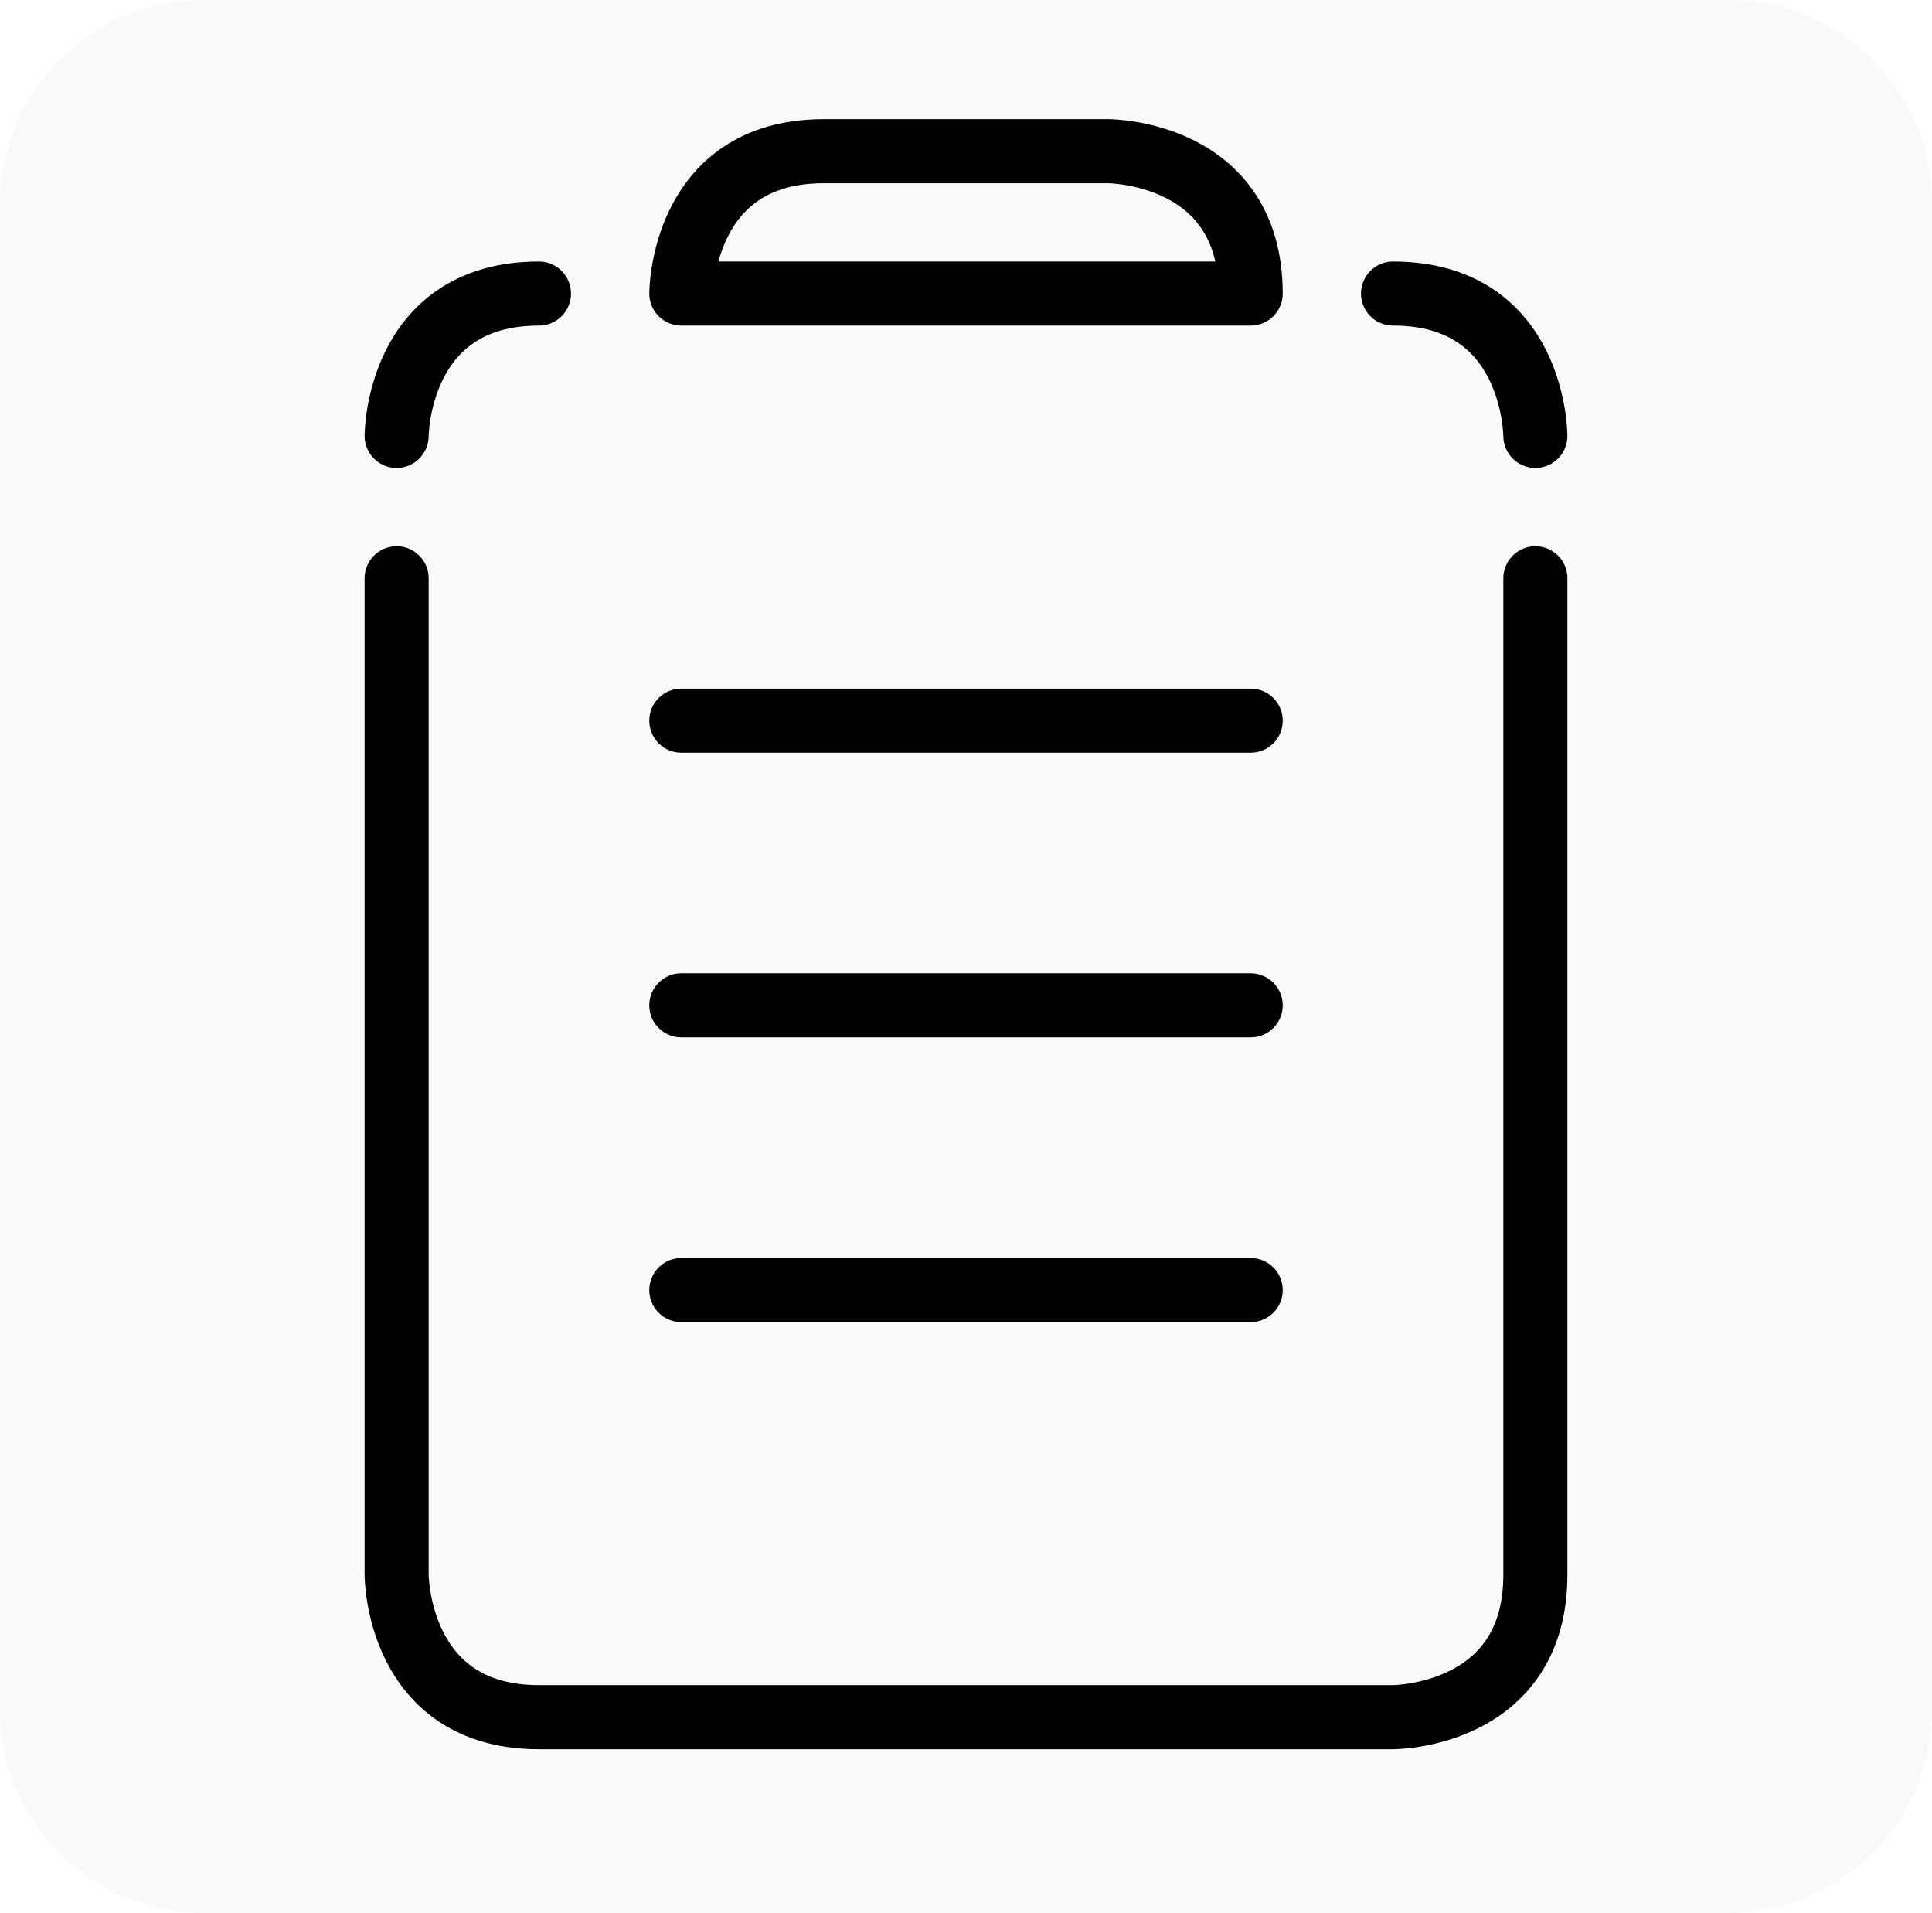
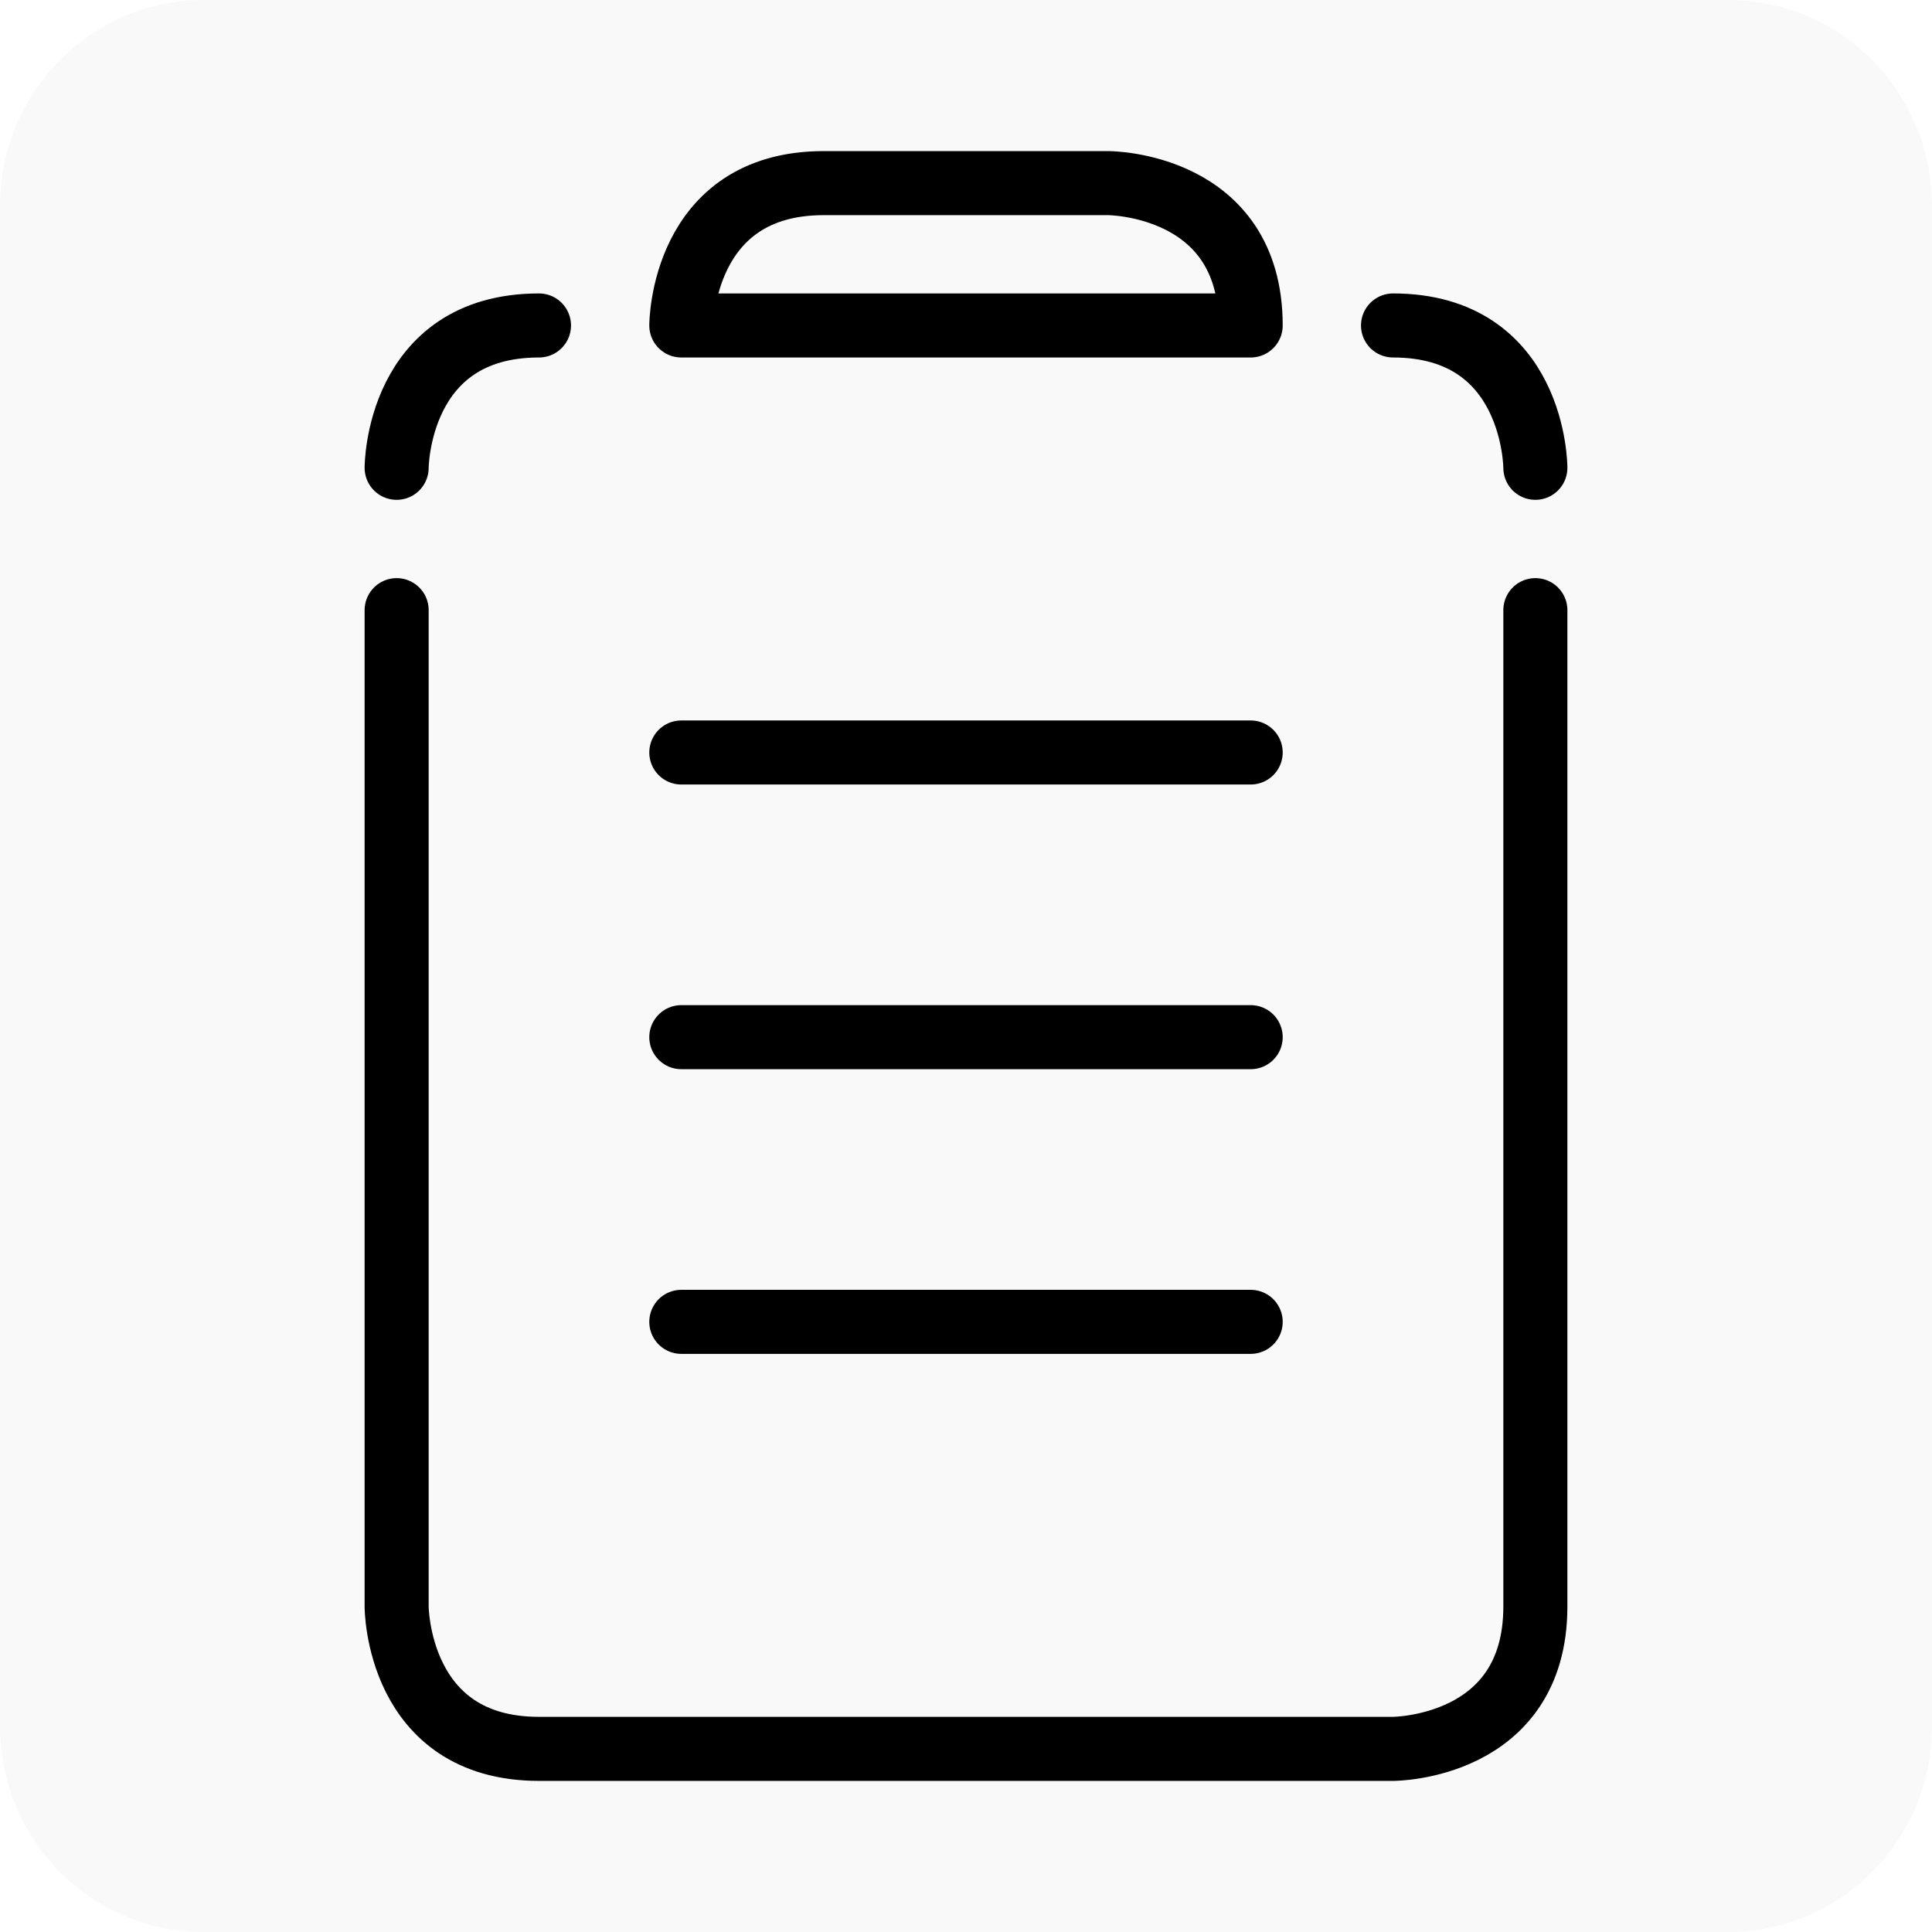
- <svg xmlns="http://www.w3.org/2000/svg" width="271.462" height="268.718" viewBox="0 0 271.462 268.718" version="1.2" id="svg12">
+ <svg xmlns="http://www.w3.org/2000/svg" width="271.462" height="271.462" viewBox="0 0 271.462 271.462" version="1.2" id="svg12">
  <defs id="defs12" />
  <g id="surface11262" transform="translate(-44.26887,-18.76032)">
-     <rect style="fill:#f9f9f9;stroke:none;stroke-width:9;stroke-linecap:square;stroke-dasharray:none" id="rect14" width="271.462" height="268.718" x="44.269" y="18.76" ry="28.613" rx="28.613" />
-     <path id="path14" style="fill:none;stroke:#000000;stroke-width:9;stroke-linecap:round;stroke-linejoin:round;stroke-miterlimit:10;stroke-dasharray:none;stroke-opacity:1" d="m 140,200 c 0,0 80,0 80,0 M 189.998,40 c 0,0 0,0 -30.006,0 0,0 0,0 40.008,0 m 0,0 c 0,0 20,0 20,20 m -80,0 c 0,0 0,-20 20,-20 m -20,120 c 0,0 80,0 80,0 m -80,-40 c 0,0 80,0 80,0 M 200,60 c 0,0 0,0 -60,0 0,0 0,0 80,0 m 40,20 c 0,0 0,-20 -20,-20 M 100,80 c 0,0 0,-20 20,-20 m 140,180 c 0,0 0,0 0,-140 M 120,260 c 0,0 120,0 120,0 0,0 20,0 20,-20 M 100,180 c 0,0 0,60 0,60 0,0 0,20 20,20 M 100,100 c 0,0 0,0 0,80" />
+     <rect style="fill:#f9f9f9;stroke:none;stroke-width:9.046;stroke-linecap:square;stroke-dasharray:none" id="rect14" width="271.462" height="271.462" x="44.269" y="18.76" ry="28.905" rx="28.613" />
+     <path id="path14" style="fill:none;stroke:#000000;stroke-width:9;stroke-linecap:round;stroke-linejoin:round;stroke-miterlimit:10;stroke-dasharray:none;stroke-opacity:1" d="m 140,204.491 c 0,0 80,0 80,0 M 189.998,44.491 c 0,0 0,0 -30.006,0 0,0 0,0 40.008,0 m 0,0 c 0,0 20,0 20,20 m -80,0 c 0,0 0,-20 20,-20 M 140,164.491 c 0,0 80,0 80,0 m -80,-40 c 0,0 80,0 80,0 M 200,64.491 c 0,0 0,0 -60,0 0,0 0,0 80,0 m 40,20 c 0,0 0,-20 -20,-20 m -140,20 c 0,0 0,-20 20,-20 M 260,244.491 c 0,0 0,0 0,-140 m -140,160 c 0,0 120,0 120,0 0,0 20,0 20,-20 m -160,-60 c 0,0 0,60 0,60 0,0 0,20 20,20 m -20,-160 c 0,0 0,0 0,80" />
  </g>
</svg>
